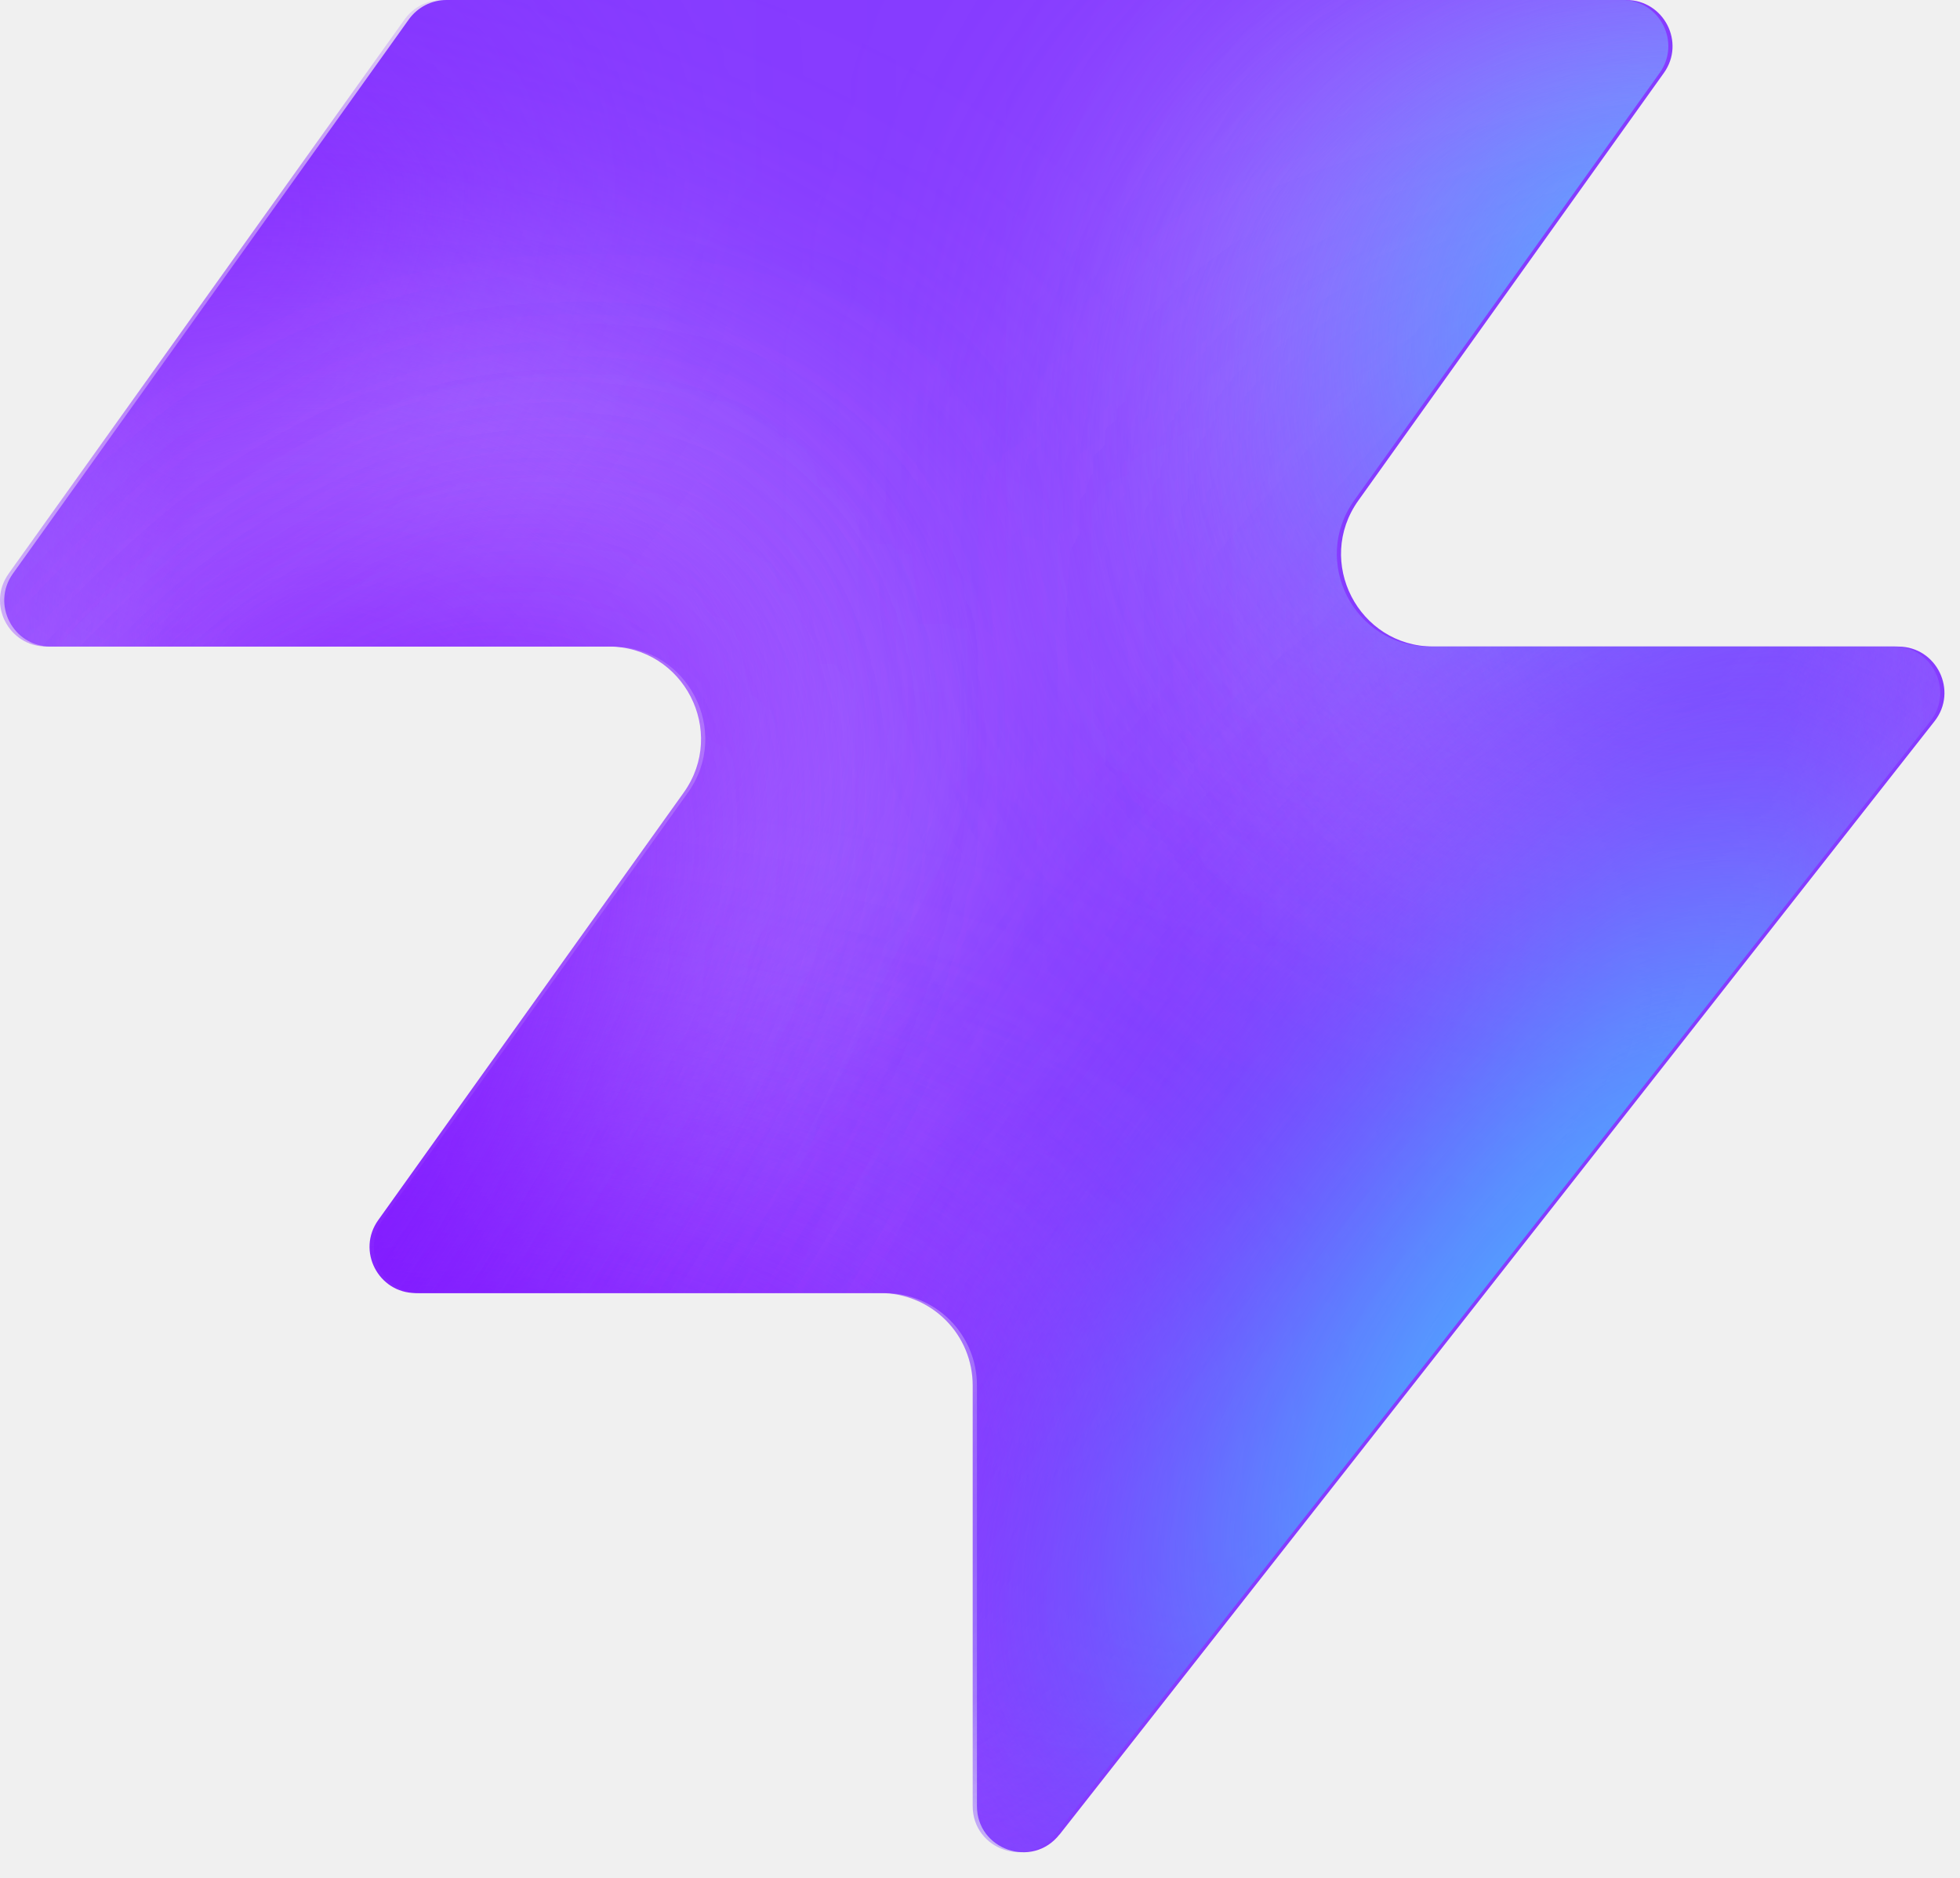
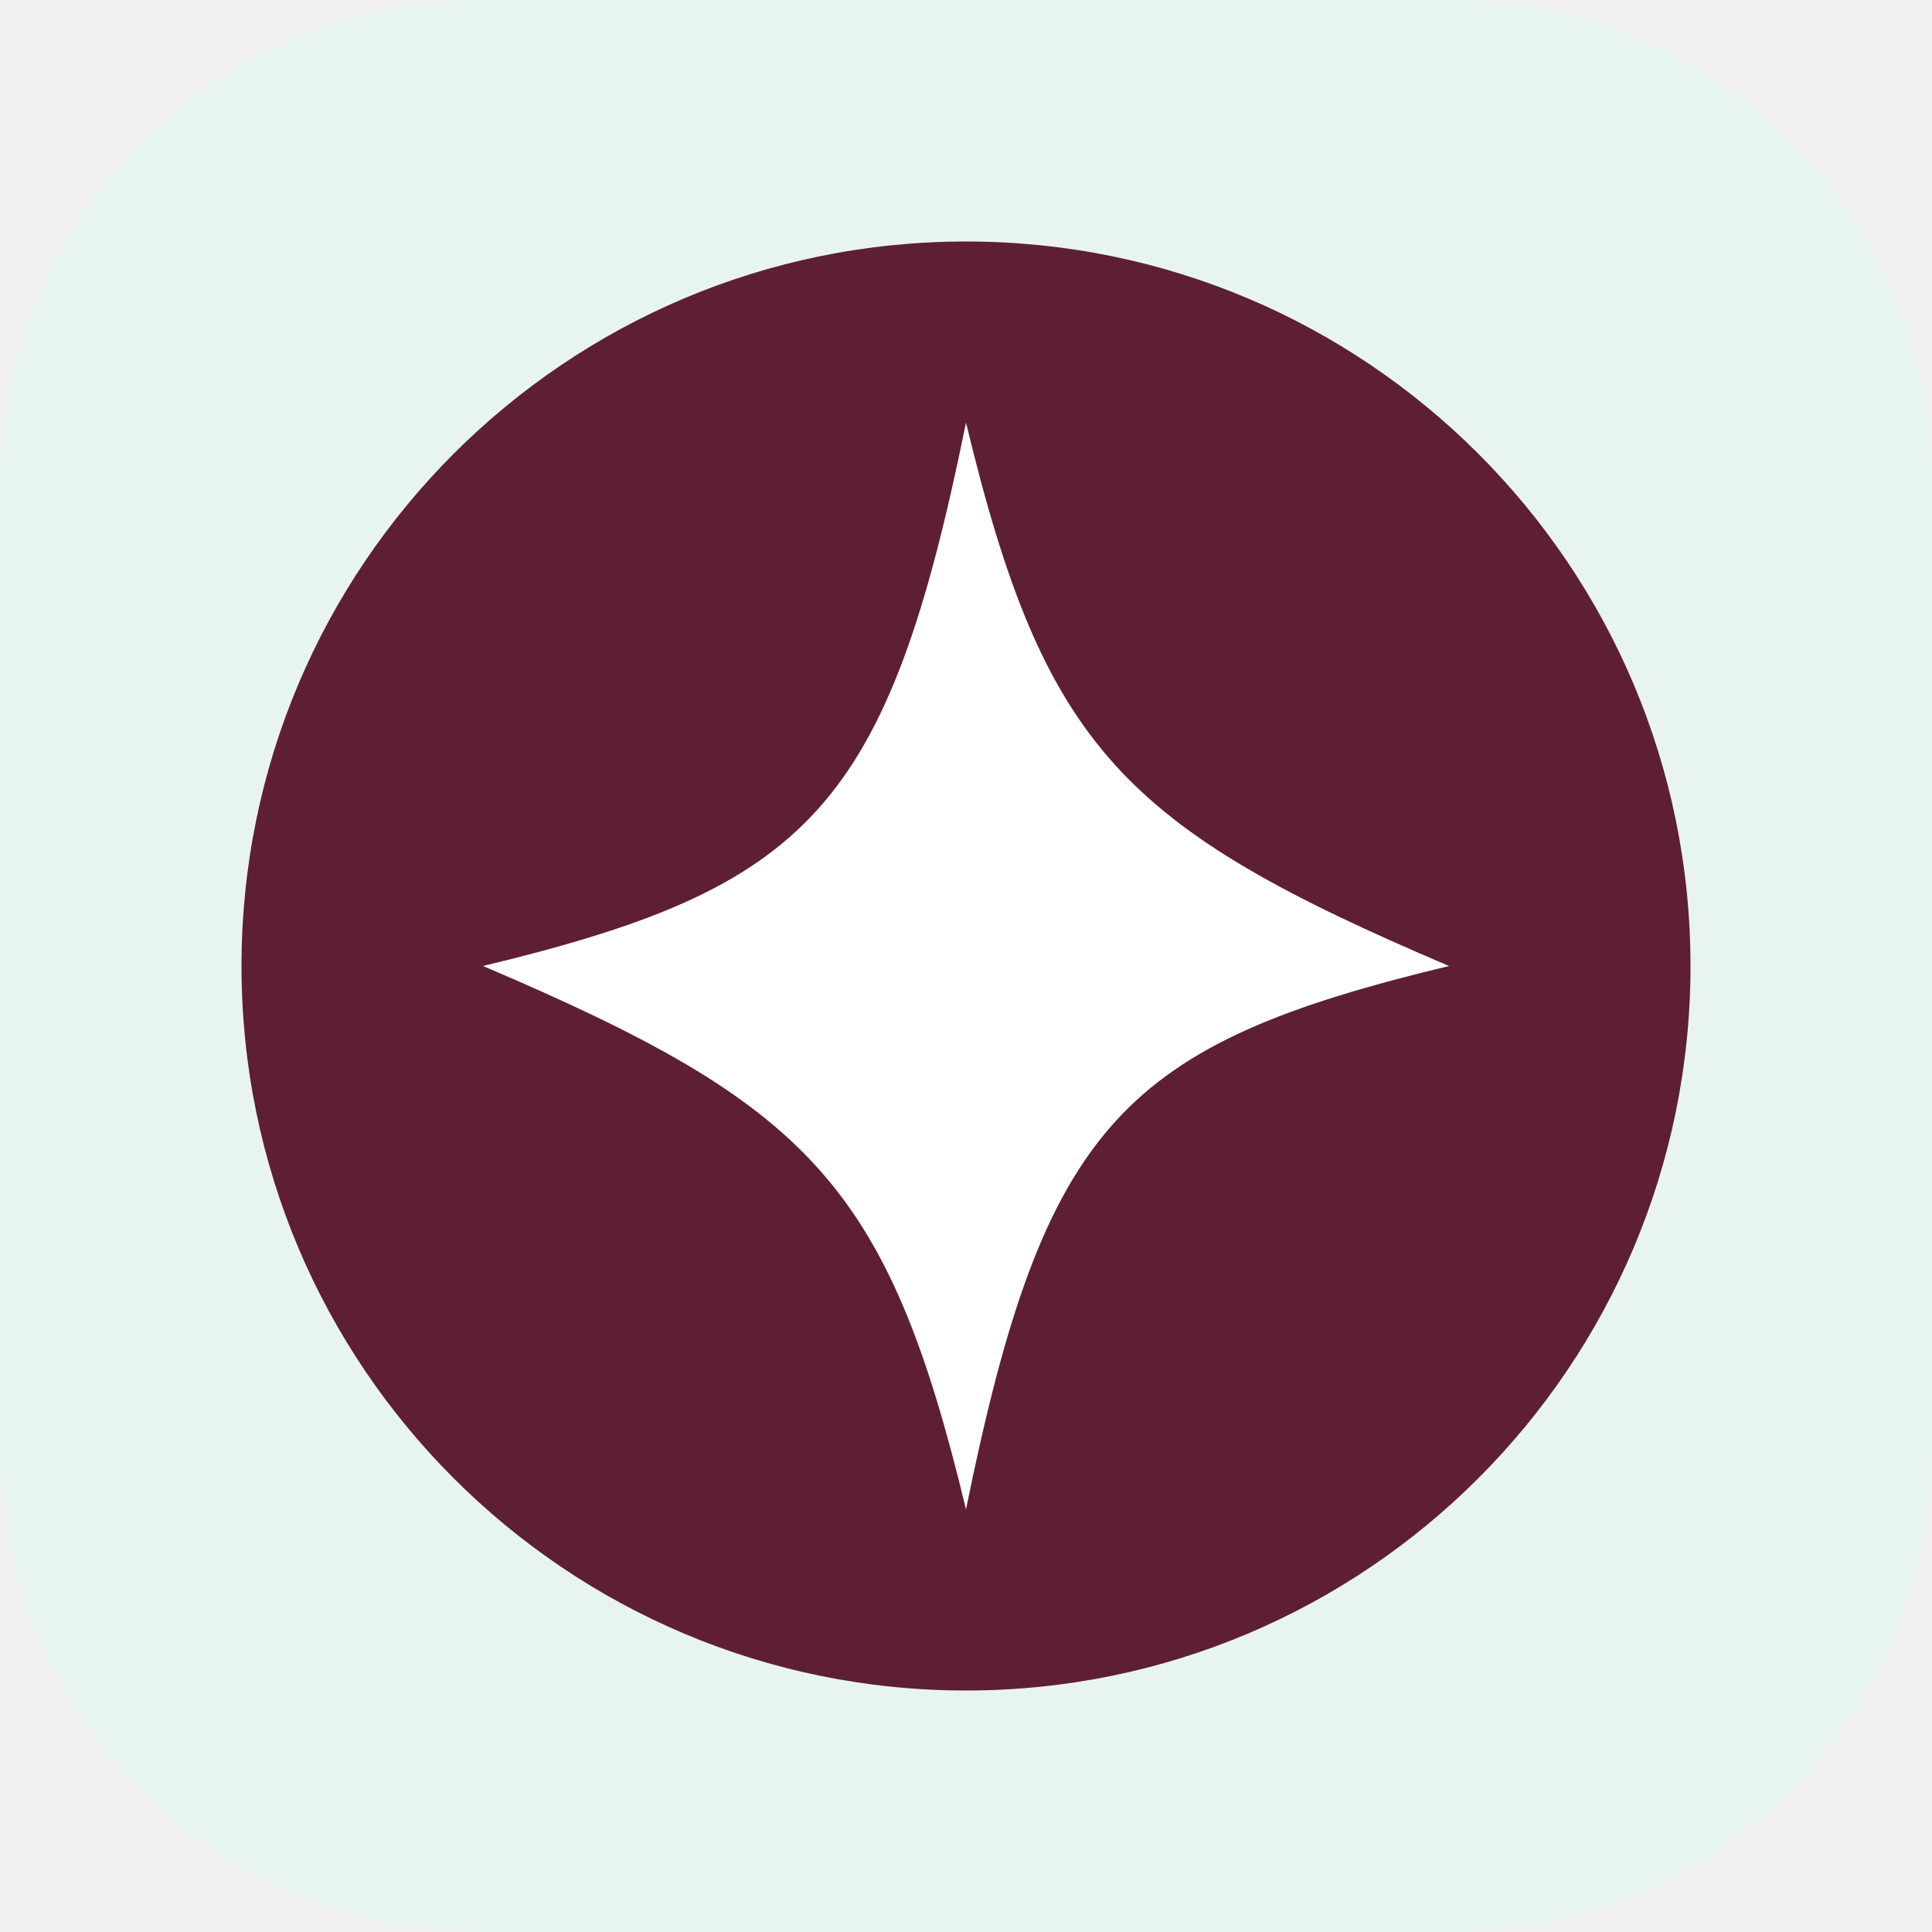
- <svg xmlns="http://www.w3.org/2000/svg" width="48" height="46" fill="none" viewBox="0 0 48 46">
-   <path fill="#863bff" d="M25.946 44.938c-.664.845-2.021.375-2.021-.698V33.937a2.26 2.26 0 0 0-2.262-2.262H10.287c-.92 0-1.456-1.04-.92-1.788l7.48-10.471c1.07-1.497 0-3.578-1.842-3.578H1.237c-.92 0-1.456-1.04-.92-1.788L10.013.474c.214-.297.556-.474.92-.474h28.894c.92 0 1.456 1.04.92 1.788l-7.48 10.471c-1.07 1.498 0 3.579 1.842 3.579h11.377c.943 0 1.473 1.088.89 1.83L25.947 44.94z" style="fill:#863bff;fill:color(display-p3 .525 .23 1);fill-opacity:1" />
-   <mask id="a" width="48" height="46" x="0" y="0" maskUnits="userSpaceOnUse" style="mask-type:alpha">
-     <path fill="#000" d="M25.842 44.938c-.664.844-2.021.375-2.021-.698V33.937a2.26 2.26 0 0 0-2.262-2.262H10.183c-.92 0-1.456-1.04-.92-1.788l7.48-10.471c1.07-1.498 0-3.579-1.842-3.579H1.133c-.92 0-1.456-1.04-.92-1.787L9.91.473c.214-.297.556-.474.92-.474h28.894c.92 0 1.456 1.04.92 1.788l-7.48 10.471c-1.07 1.498 0 3.578 1.842 3.578h11.377c.943 0 1.473 1.088.89 1.832L25.843 44.94z" style="fill:#000;fill-opacity:1" />
-   </mask>
-   <g mask="url(#a)">
-     <g filter="url(#b)">
-       <ellipse cx="5.508" cy="14.704" fill="#ede6ff" rx="5.508" ry="14.704" style="fill:#ede6ff;fill:color(display-p3 .927 .903 1);fill-opacity:1" transform="matrix(.00324 1 1 -.00324 -4.47 31.516)" />
-     </g>
-     <g filter="url(#c)">
-       <ellipse cx="10.399" cy="29.851" fill="#ede6ff" rx="10.399" ry="29.851" style="fill:#ede6ff;fill:color(display-p3 .927 .903 1);fill-opacity:1" transform="matrix(.00324 1 1 -.00324 -39.328 7.883)" />
-     </g>
-     <g filter="url(#d)">
-       <ellipse cx="5.508" cy="30.487" fill="#7e14ff" rx="5.508" ry="30.487" style="fill:#7e14ff;fill:color(display-p3 .492 .077 1);fill-opacity:1" transform="rotate(89.814 -25.913 -14.639)scale(1 -1)" />
-     </g>
-     <g filter="url(#e)">
-       <ellipse cx="5.508" cy="30.599" fill="#7e14ff" rx="5.508" ry="30.599" style="fill:#7e14ff;fill:color(display-p3 .492 .077 1);fill-opacity:1" transform="rotate(89.814 -32.644 -3.334)scale(1 -1)" />
-     </g>
-     <g filter="url(#f)">
-       <ellipse cx="5.508" cy="30.599" fill="#7e14ff" rx="5.508" ry="30.599" style="fill:#7e14ff;fill:color(display-p3 .492 .077 1);fill-opacity:1" transform="matrix(.00324 1 1 -.00324 -34.34 30.47)" />
-     </g>
-     <g filter="url(#g)">
-       <ellipse cx="14.072" cy="22.078" fill="#ede6ff" rx="14.072" ry="22.078" style="fill:#ede6ff;fill:color(display-p3 .927 .903 1);fill-opacity:1" transform="rotate(93.35 24.506 48.493)scale(-1 1)" />
-     </g>
-     <g filter="url(#h)">
-       <ellipse cx="3.47" cy="21.501" fill="#7e14ff" rx="3.47" ry="21.501" style="fill:#7e14ff;fill:color(display-p3 .492 .077 1);fill-opacity:1" transform="rotate(89.009 28.708 47.59)scale(-1 1)" />
-     </g>
-     <g filter="url(#i)">
-       <ellipse cx="3.47" cy="21.501" fill="#7e14ff" rx="3.47" ry="21.501" style="fill:#7e14ff;fill:color(display-p3 .492 .077 1);fill-opacity:1" transform="rotate(89.009 28.708 47.59)scale(-1 1)" />
-     </g>
-     <g filter="url(#j)">
-       <ellipse cx=".387" cy="8.972" fill="#7e14ff" rx="4.407" ry="29.108" style="fill:#7e14ff;fill:color(display-p3 .492 .077 1);fill-opacity:1" transform="rotate(39.51 .387 8.972)" />
-     </g>
-     <g filter="url(#k)">
-       <ellipse cx="47.523" cy="-6.092" fill="#7e14ff" rx="4.407" ry="29.108" style="fill:#7e14ff;fill:color(display-p3 .492 .077 1);fill-opacity:1" transform="rotate(37.892 47.523 -6.092)" />
-     </g>
-     <g filter="url(#l)">
-       <ellipse cx="41.412" cy="6.333" fill="#47bfff" rx="5.971" ry="9.665" style="fill:#47bfff;fill:color(display-p3 .28 .748 1);fill-opacity:1" transform="rotate(37.892 41.412 6.333)" />
-     </g>
-     <g filter="url(#m)">
-       <ellipse cx="-1.879" cy="38.332" fill="#7e14ff" rx="4.407" ry="29.108" style="fill:#7e14ff;fill:color(display-p3 .492 .077 1);fill-opacity:1" transform="rotate(37.892 -1.88 38.332)" />
-     </g>
-     <g filter="url(#n)">
-       <ellipse cx="-1.879" cy="38.332" fill="#7e14ff" rx="4.407" ry="29.108" style="fill:#7e14ff;fill:color(display-p3 .492 .077 1);fill-opacity:1" transform="rotate(37.892 -1.88 38.332)" />
-     </g>
-     <g filter="url(#o)">
-       <ellipse cx="35.651" cy="29.907" fill="#7e14ff" rx="4.407" ry="29.108" style="fill:#7e14ff;fill:color(display-p3 .492 .077 1);fill-opacity:1" transform="rotate(37.892 35.651 29.907)" />
-     </g>
-     <g filter="url(#p)">
-       <ellipse cx="38.418" cy="32.4" fill="#47bfff" rx="5.971" ry="15.297" style="fill:#47bfff;fill:color(display-p3 .28 .748 1);fill-opacity:1" transform="rotate(37.892 38.418 32.4)" />
-     </g>
-   </g>
-   <defs>
-     <filter id="b" width="60.045" height="41.654" x="-19.77" y="16.149" color-interpolation-filters="sRGB" filterUnits="userSpaceOnUse">
-       <feFlood flood-opacity="0" result="BackgroundImageFix" />
-       <feBlend in="SourceGraphic" in2="BackgroundImageFix" result="shape" />
-       <feGaussianBlur result="effect1_foregroundBlur_2002_17158" stdDeviation="7.659" />
-     </filter>
-     <filter id="c" width="90.34" height="51.437" x="-54.613" y="-7.533" color-interpolation-filters="sRGB" filterUnits="userSpaceOnUse">
-       <feFlood flood-opacity="0" result="BackgroundImageFix" />
-       <feBlend in="SourceGraphic" in2="BackgroundImageFix" result="shape" />
-       <feGaussianBlur result="effect1_foregroundBlur_2002_17158" stdDeviation="7.659" />
-     </filter>
-     <filter id="d" width="79.355" height="29.4" x="-49.64" y="2.03" color-interpolation-filters="sRGB" filterUnits="userSpaceOnUse">
-       <feFlood flood-opacity="0" result="BackgroundImageFix" />
-       <feBlend in="SourceGraphic" in2="BackgroundImageFix" result="shape" />
-       <feGaussianBlur result="effect1_foregroundBlur_2002_17158" stdDeviation="4.596" />
-     </filter>
-     <filter id="e" width="79.579" height="29.4" x="-45.045" y="20.029" color-interpolation-filters="sRGB" filterUnits="userSpaceOnUse">
-       <feFlood flood-opacity="0" result="BackgroundImageFix" />
-       <feBlend in="SourceGraphic" in2="BackgroundImageFix" result="shape" />
-       <feGaussianBlur result="effect1_foregroundBlur_2002_17158" stdDeviation="4.596" />
-     </filter>
-     <filter id="f" width="79.579" height="29.4" x="-43.513" y="21.178" color-interpolation-filters="sRGB" filterUnits="userSpaceOnUse">
-       <feFlood flood-opacity="0" result="BackgroundImageFix" />
-       <feBlend in="SourceGraphic" in2="BackgroundImageFix" result="shape" />
-       <feGaussianBlur result="effect1_foregroundBlur_2002_17158" stdDeviation="4.596" />
-     </filter>
-     <filter id="g" width="74.749" height="58.852" x="15.756" y="-17.901" color-interpolation-filters="sRGB" filterUnits="userSpaceOnUse">
-       <feFlood flood-opacity="0" result="BackgroundImageFix" />
-       <feBlend in="SourceGraphic" in2="BackgroundImageFix" result="shape" />
-       <feGaussianBlur result="effect1_foregroundBlur_2002_17158" stdDeviation="7.659" />
-     </filter>
-     <filter id="h" width="61.377" height="25.362" x="23.548" y="2.284" color-interpolation-filters="sRGB" filterUnits="userSpaceOnUse">
-       <feFlood flood-opacity="0" result="BackgroundImageFix" />
-       <feBlend in="SourceGraphic" in2="BackgroundImageFix" result="shape" />
-       <feGaussianBlur result="effect1_foregroundBlur_2002_17158" stdDeviation="4.596" />
-     </filter>
-     <filter id="i" width="61.377" height="25.362" x="23.548" y="2.284" color-interpolation-filters="sRGB" filterUnits="userSpaceOnUse">
-       <feFlood flood-opacity="0" result="BackgroundImageFix" />
-       <feBlend in="SourceGraphic" in2="BackgroundImageFix" result="shape" />
-       <feGaussianBlur result="effect1_foregroundBlur_2002_17158" stdDeviation="4.596" />
-     </filter>
-     <filter id="j" width="56.045" height="63.649" x="-27.636" y="-22.853" color-interpolation-filters="sRGB" filterUnits="userSpaceOnUse">
-       <feFlood flood-opacity="0" result="BackgroundImageFix" />
-       <feBlend in="SourceGraphic" in2="BackgroundImageFix" result="shape" />
-       <feGaussianBlur result="effect1_foregroundBlur_2002_17158" stdDeviation="4.596" />
-     </filter>
-     <filter id="k" width="54.814" height="64.646" x="20.116" y="-38.415" color-interpolation-filters="sRGB" filterUnits="userSpaceOnUse">
-       <feFlood flood-opacity="0" result="BackgroundImageFix" />
-       <feBlend in="SourceGraphic" in2="BackgroundImageFix" result="shape" />
-       <feGaussianBlur result="effect1_foregroundBlur_2002_17158" stdDeviation="4.596" />
-     </filter>
-     <filter id="l" width="33.541" height="35.313" x="24.641" y="-11.323" color-interpolation-filters="sRGB" filterUnits="userSpaceOnUse">
-       <feFlood flood-opacity="0" result="BackgroundImageFix" />
-       <feBlend in="SourceGraphic" in2="BackgroundImageFix" result="shape" />
-       <feGaussianBlur result="effect1_foregroundBlur_2002_17158" stdDeviation="4.596" />
-     </filter>
-     <filter id="m" width="54.814" height="64.646" x="-29.286" y="6.009" color-interpolation-filters="sRGB" filterUnits="userSpaceOnUse">
-       <feFlood flood-opacity="0" result="BackgroundImageFix" />
-       <feBlend in="SourceGraphic" in2="BackgroundImageFix" result="shape" />
-       <feGaussianBlur result="effect1_foregroundBlur_2002_17158" stdDeviation="4.596" />
-     </filter>
-     <filter id="n" width="54.814" height="64.646" x="-29.286" y="6.009" color-interpolation-filters="sRGB" filterUnits="userSpaceOnUse">
-       <feFlood flood-opacity="0" result="BackgroundImageFix" />
-       <feBlend in="SourceGraphic" in2="BackgroundImageFix" result="shape" />
-       <feGaussianBlur result="effect1_foregroundBlur_2002_17158" stdDeviation="4.596" />
-     </filter>
-     <filter id="o" width="54.814" height="64.646" x="8.244" y="-2.416" color-interpolation-filters="sRGB" filterUnits="userSpaceOnUse">
-       <feFlood flood-opacity="0" result="BackgroundImageFix" />
-       <feBlend in="SourceGraphic" in2="BackgroundImageFix" result="shape" />
-       <feGaussianBlur result="effect1_foregroundBlur_2002_17158" stdDeviation="4.596" />
-     </filter>
-     <filter id="p" width="39.409" height="43.623" x="18.713" y="10.588" color-interpolation-filters="sRGB" filterUnits="userSpaceOnUse">
-       <feFlood flood-opacity="0" result="BackgroundImageFix" />
-       <feBlend in="SourceGraphic" in2="BackgroundImageFix" result="shape" />
-       <feGaussianBlur result="effect1_foregroundBlur_2002_17158" stdDeviation="4.596" />
-     </filter>
-   </defs>
+ <svg xmlns="http://www.w3.org/2000/svg" viewBox="0 0 64 64">
+   <rect width="64" height="64" rx="16" fill="#e8f5ee" />
+   <circle cx="32" cy="32" r="24" fill="#5e1f33" />
+   <path d="M32 14c2.6 10.8 5.2 13.4 16 18-10.8 2.6-13.4 5.2-16 18-2.6-10.8-5.2-13.4-16-18 10.8-2.6 13.4-5.2 16-18Z" fill="#fff" />
</svg>
